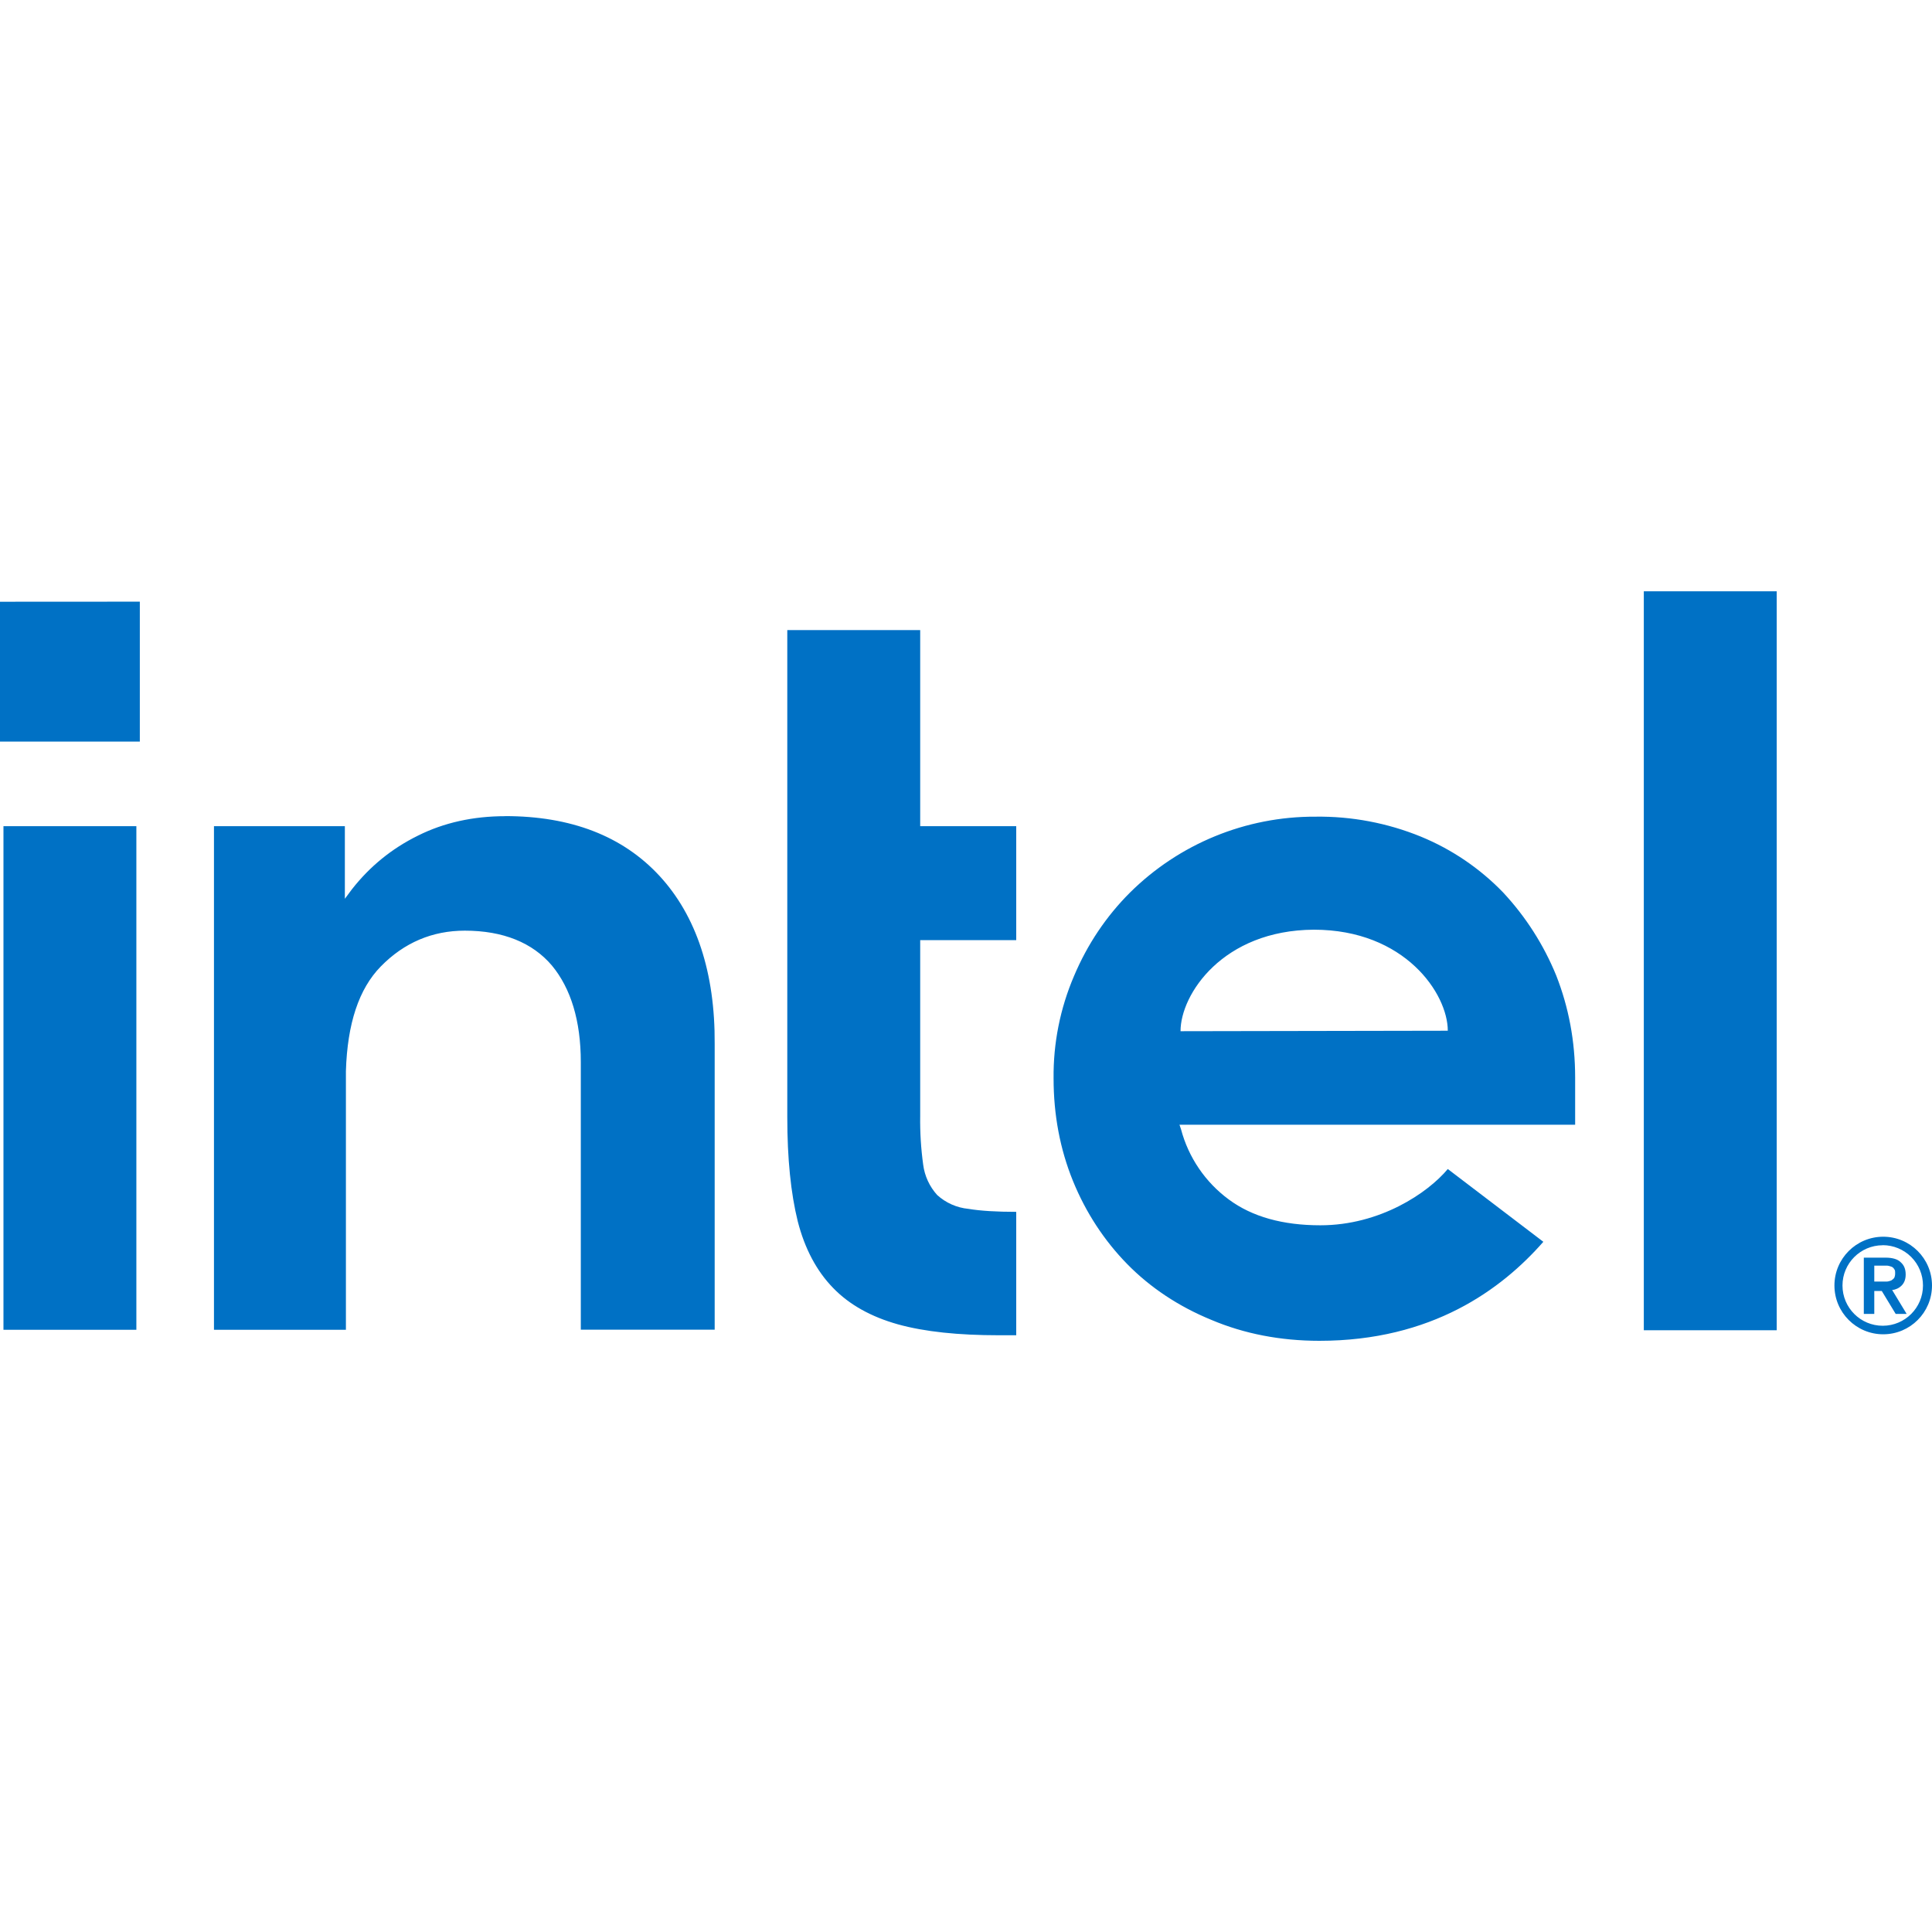
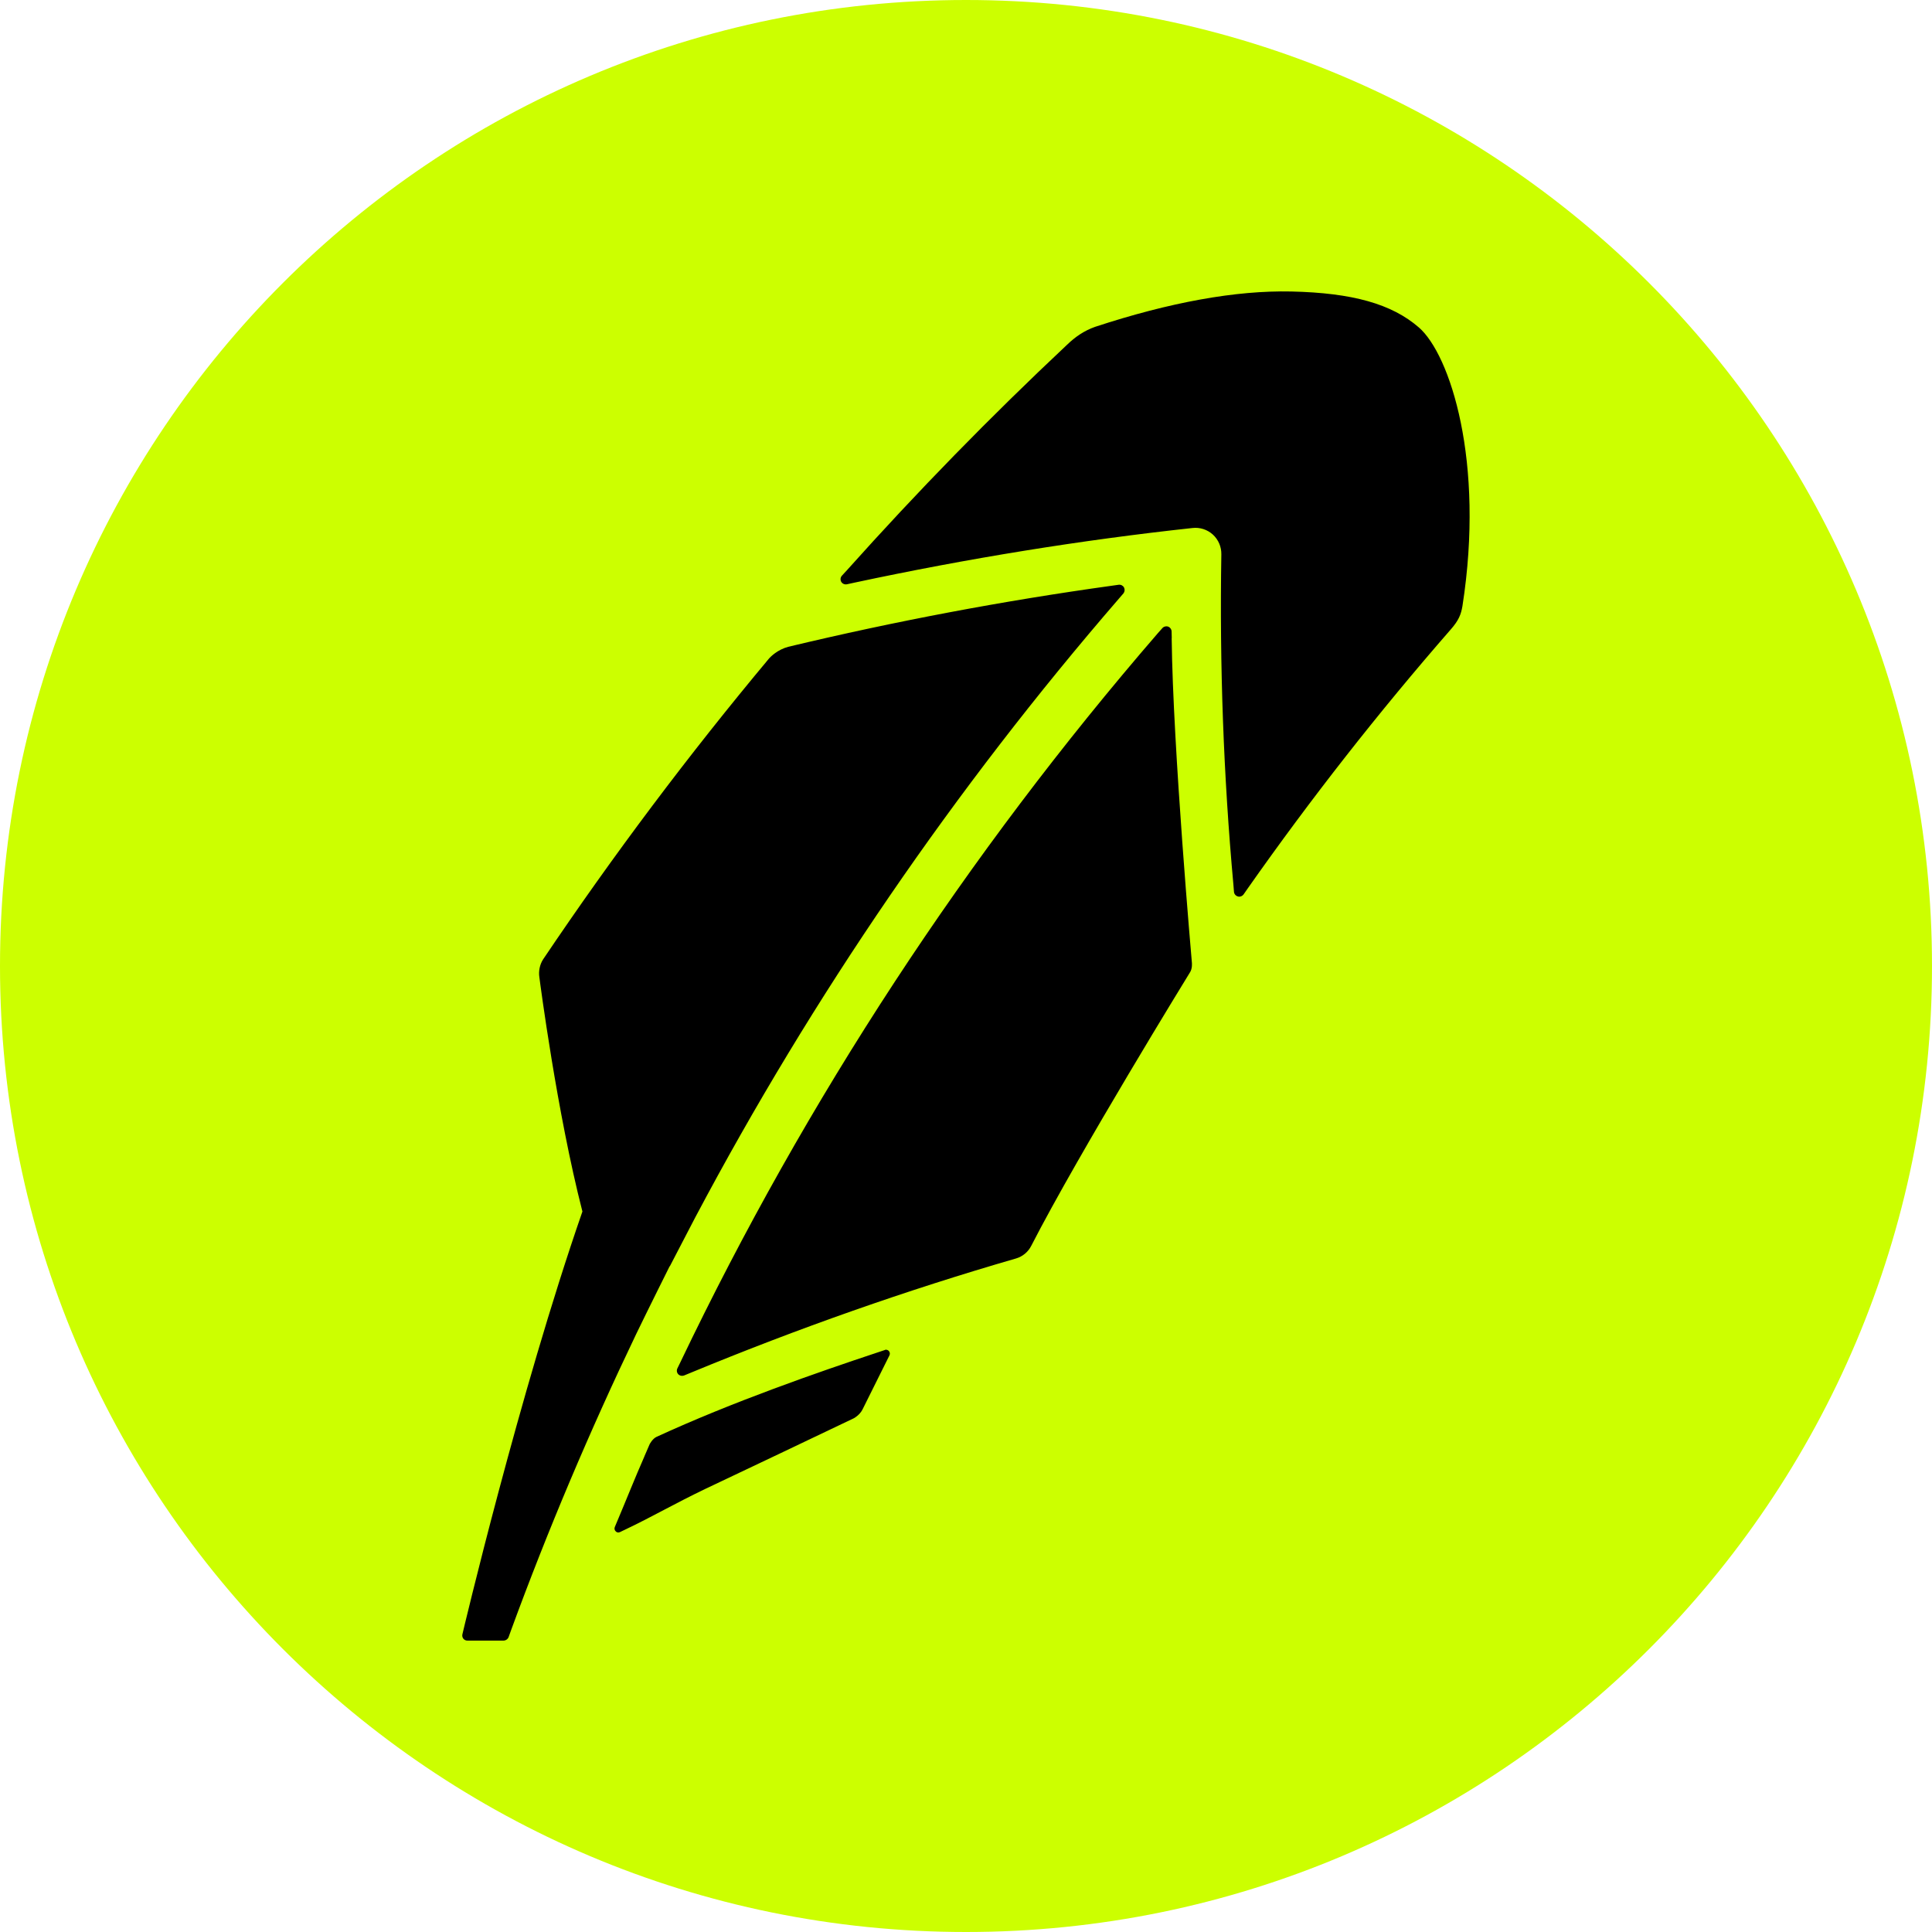
- <svg xmlns="http://www.w3.org/2000/svg" role="img" viewBox="0 0 24 24">
-   <path fill="#0071C5" d="M20.42 7.345v9.18h1.651v-9.18zM0 7.475v1.737h1.737V7.474zm9.78.352v6.053c0 .513.044.945.13 1.292.087.34.235.618.44.828.203.21.475.359.803.451.334.093.754.136 1.255.136h.216v-1.533c-.24 0-.445-.012-.593-.037a.672.672 0 0 1-.39-.173.693.693 0 0 1-.173-.377 4.002 4.002 0 0 1-.037-.606v-2.182h1.193v-1.416h-1.193V7.827zm-3.505 2.312c-.396 0-.76.08-1.082.241-.327.161-.6.384-.822.668l-.087.117v-.902H2.658v6.256h1.639v-3.214c.018-.588.16-1.02.433-1.299.29-.297.642-.445 1.044-.445.476 0 .841.149 1.082.433.235.284.359.686.359 1.2v3.324h1.663V12.97c.006-.89-.229-1.595-.686-2.09-.458-.495-1.1-.742-1.917-.742zm10.065.006a3.252 3.252 0 0 0-2.306.946c-.29.29-.525.637-.692 1.033a3.145 3.145 0 0 0-.254 1.273c0 .452.08.878.241 1.274.161.395.39.742.674 1.032.284.29.637.526 1.045.693.408.173.86.26 1.342.26 1.397 0 2.262-.637 2.782-1.23l-1.187-.904c-.248.297-.841.699-1.583.699-.464 0-.847-.105-1.138-.321a1.588 1.588 0 0 1-.593-.872l-.019-.056h4.915v-.587c0-.451-.08-.872-.235-1.267a3.393 3.393 0 0 0-.661-1.033 3.013 3.013 0 0 0-1.02-.692 3.345 3.345 0 0 0-1.311-.248zm-16.297.118v6.256h1.651v-6.256zm16.278 1.286c1.132 0 1.664.797 1.664 1.255l-3.32.006c0-.458.525-1.255 1.656-1.261zm7.073 3.814a.606.606 0 0 0-.606.606.606.606 0 0 0 .606.606.606.606 0 0 0 .606-.606.606.606 0 0 0-.606-.606zm-.008.105a.5.5 0 0 1 .002 0 .5.5 0 0 1 .5.501.5.5 0 0 1-.5.5.5.5 0 0 1-.5-.5.5.5 0 0 1 .498-.5zm-.233.155v.699h.13v-.285h.093l.173.285h.136l-.18-.297a.191.191 0 0 0 .118-.056c.03-.03.05-.074.05-.136 0-.068-.02-.117-.063-.154-.037-.038-.105-.056-.185-.056zm.13.099h.154c.019 0 .037.006.056.012a.064.064 0 0 1 .037.031c.013.013.012.031.012.056a.124.124 0 0 1-.012.055.164.164 0 0 1-.037.031c-.019.006-.037.013-.056.013h-.154Z" />
+ <svg xmlns="http://www.w3.org/2000/svg" viewBox="0 0 24 24" id="Robinhood--Streamline-Simple-Icons" version="1.1">
+   <defs id="defs1" />
+   <circle style="fill:#ccff00;stroke-width:3.202;stroke-opacity:0.5;fill-opacity:1" id="path2" cx="12" cy="12" r="12" />
+   <path d="M 17.626,4.068 C 17.289,3.775 16.8,3.638 16.041,3.621 15.351,3.606 14.532,3.755 13.604,4.06 13.465,4.109 13.354,4.187 13.255,4.283 a 44.883,44.883 0 0 0 -2.73,2.796 l -0.067,0.073 a 0.065,0.065 0 0 0 -0.008,0.075 c 0.014,0.024 0.043,0.037 0.071,0.031 l 0.097,-0.021 c 1.398,-0.299 2.81,-0.528 4.196,-0.678 a 0.322,0.322 0 0 1 0.253,0.082 0.325,0.325 0 0 1 0.105,0.245 c -0.023,1.375 0.027,2.757 0.15,4.106 l 0.007,0.088 a 0.065,0.065 0 0 0 0.049,0.056 c 0.004,0.002 0.009,0.002 0.015,0.003 a 0.07,0.07 0 0 0 0.055,-0.028 l 0.05,-0.072 a 38.986,38.986 0 0 1 2.524,-3.22 c 0.1,-0.114 0.127,-0.186 0.145,-0.29 0.28,-1.796 -0.154,-3.126 -0.542,-3.462 z m -3.07,3.86 -0.002,-0.085 a 0.066,0.066 0 0 0 -0.043,-0.059 0.066,0.066 0 0 0 -0.071,0.018 l -0.057,0.064 C 12.009,10.612 10.013,13.658 8.452,16.922 l -0.037,0.076 a 0.065,0.065 0 0 0 0.01,0.073 0.066,0.066 0 0 0 0.046,0.02 0.086,0.086 0 0 0 0.026,-0.004 l 0.078,-0.032 c 1.334,-0.552 2.695,-1.031 4.047,-1.422 a 0.309,0.309 0 0 0 0.188,-0.156 c 0.593,-1.156 1.97,-3.394 1.97,-3.394 0.035,-0.05 0.026,-0.125 0.026,-0.125 0,0 -0.236,-2.676 -0.251,-4.03 z M 8.321,15.73 c 0.047,-0.091 0.264,-0.509 0.313,-0.602 l 0.009,-0.017 C 10.094,12.374 11.863,9.791 13.899,7.437 l 0.057,-0.066 a 0.068,0.068 0 0 0 0.007,-0.073 0.066,0.066 0 0 0 -0.066,-0.034 l -0.085,0.012 A 42.166,42.166 0 0 0 9.791,8.035 C 9.658,8.071 9.573,8.158 9.555,8.178 A 45.167,45.167 0 0 0 6.747,11.917 c -0.043,0.066 -0.058,0.151 -0.047,0.221 0.009,0.069 0.218,1.677 0.535,2.912 -0.786,2.264 -1.49,5.248 -1.49,5.248 a 0.066,0.066 0 0 0 0.009,0.056 0.062,0.062 0 0 0 0.052,0.026 h 0.448 a 0.069,0.069 0 0 0 0.064,-0.043 l 0.03,-0.084 c 0.457,-1.247 0.979,-2.479 1.555,-3.681 0.134,-0.278 0.416,-0.843 0.416,-0.843 z m 2.672,1.04 -0.111,0.037 c -0.716,0.238 -1.776,0.605 -2.728,1.043 -0.05,0.024 -0.084,0.091 -0.084,0.091 -0.018,0.041 -0.04,0.091 -0.064,0.148 l -0.003,0.008 c -0.107,0.242 -0.253,0.607 -0.317,0.756 l -0.049,0.117 a 0.047,0.047 0 0 0 0.012,0.053 0.043,0.043 0 0 0 0.032,0.014 c 0.006,0 0.014,-0.002 0.021,-0.005 l 0.114,-0.055 c 0.261,-0.124 0.59,-0.311 0.935,-0.476 l 0.012,-0.006 a 618.401,618.401 0 0 0 1.844,-0.877 c 0,0 0.072,-0.038 0.108,-0.11 l 0.334,-0.671 a 0.049,0.049 0 0 0 -0.006,-0.053 0.048,0.048 0 0 0 -0.052,-0.015 z" fill="#000000" stroke-width="0.698" id="path1" />
</svg>
